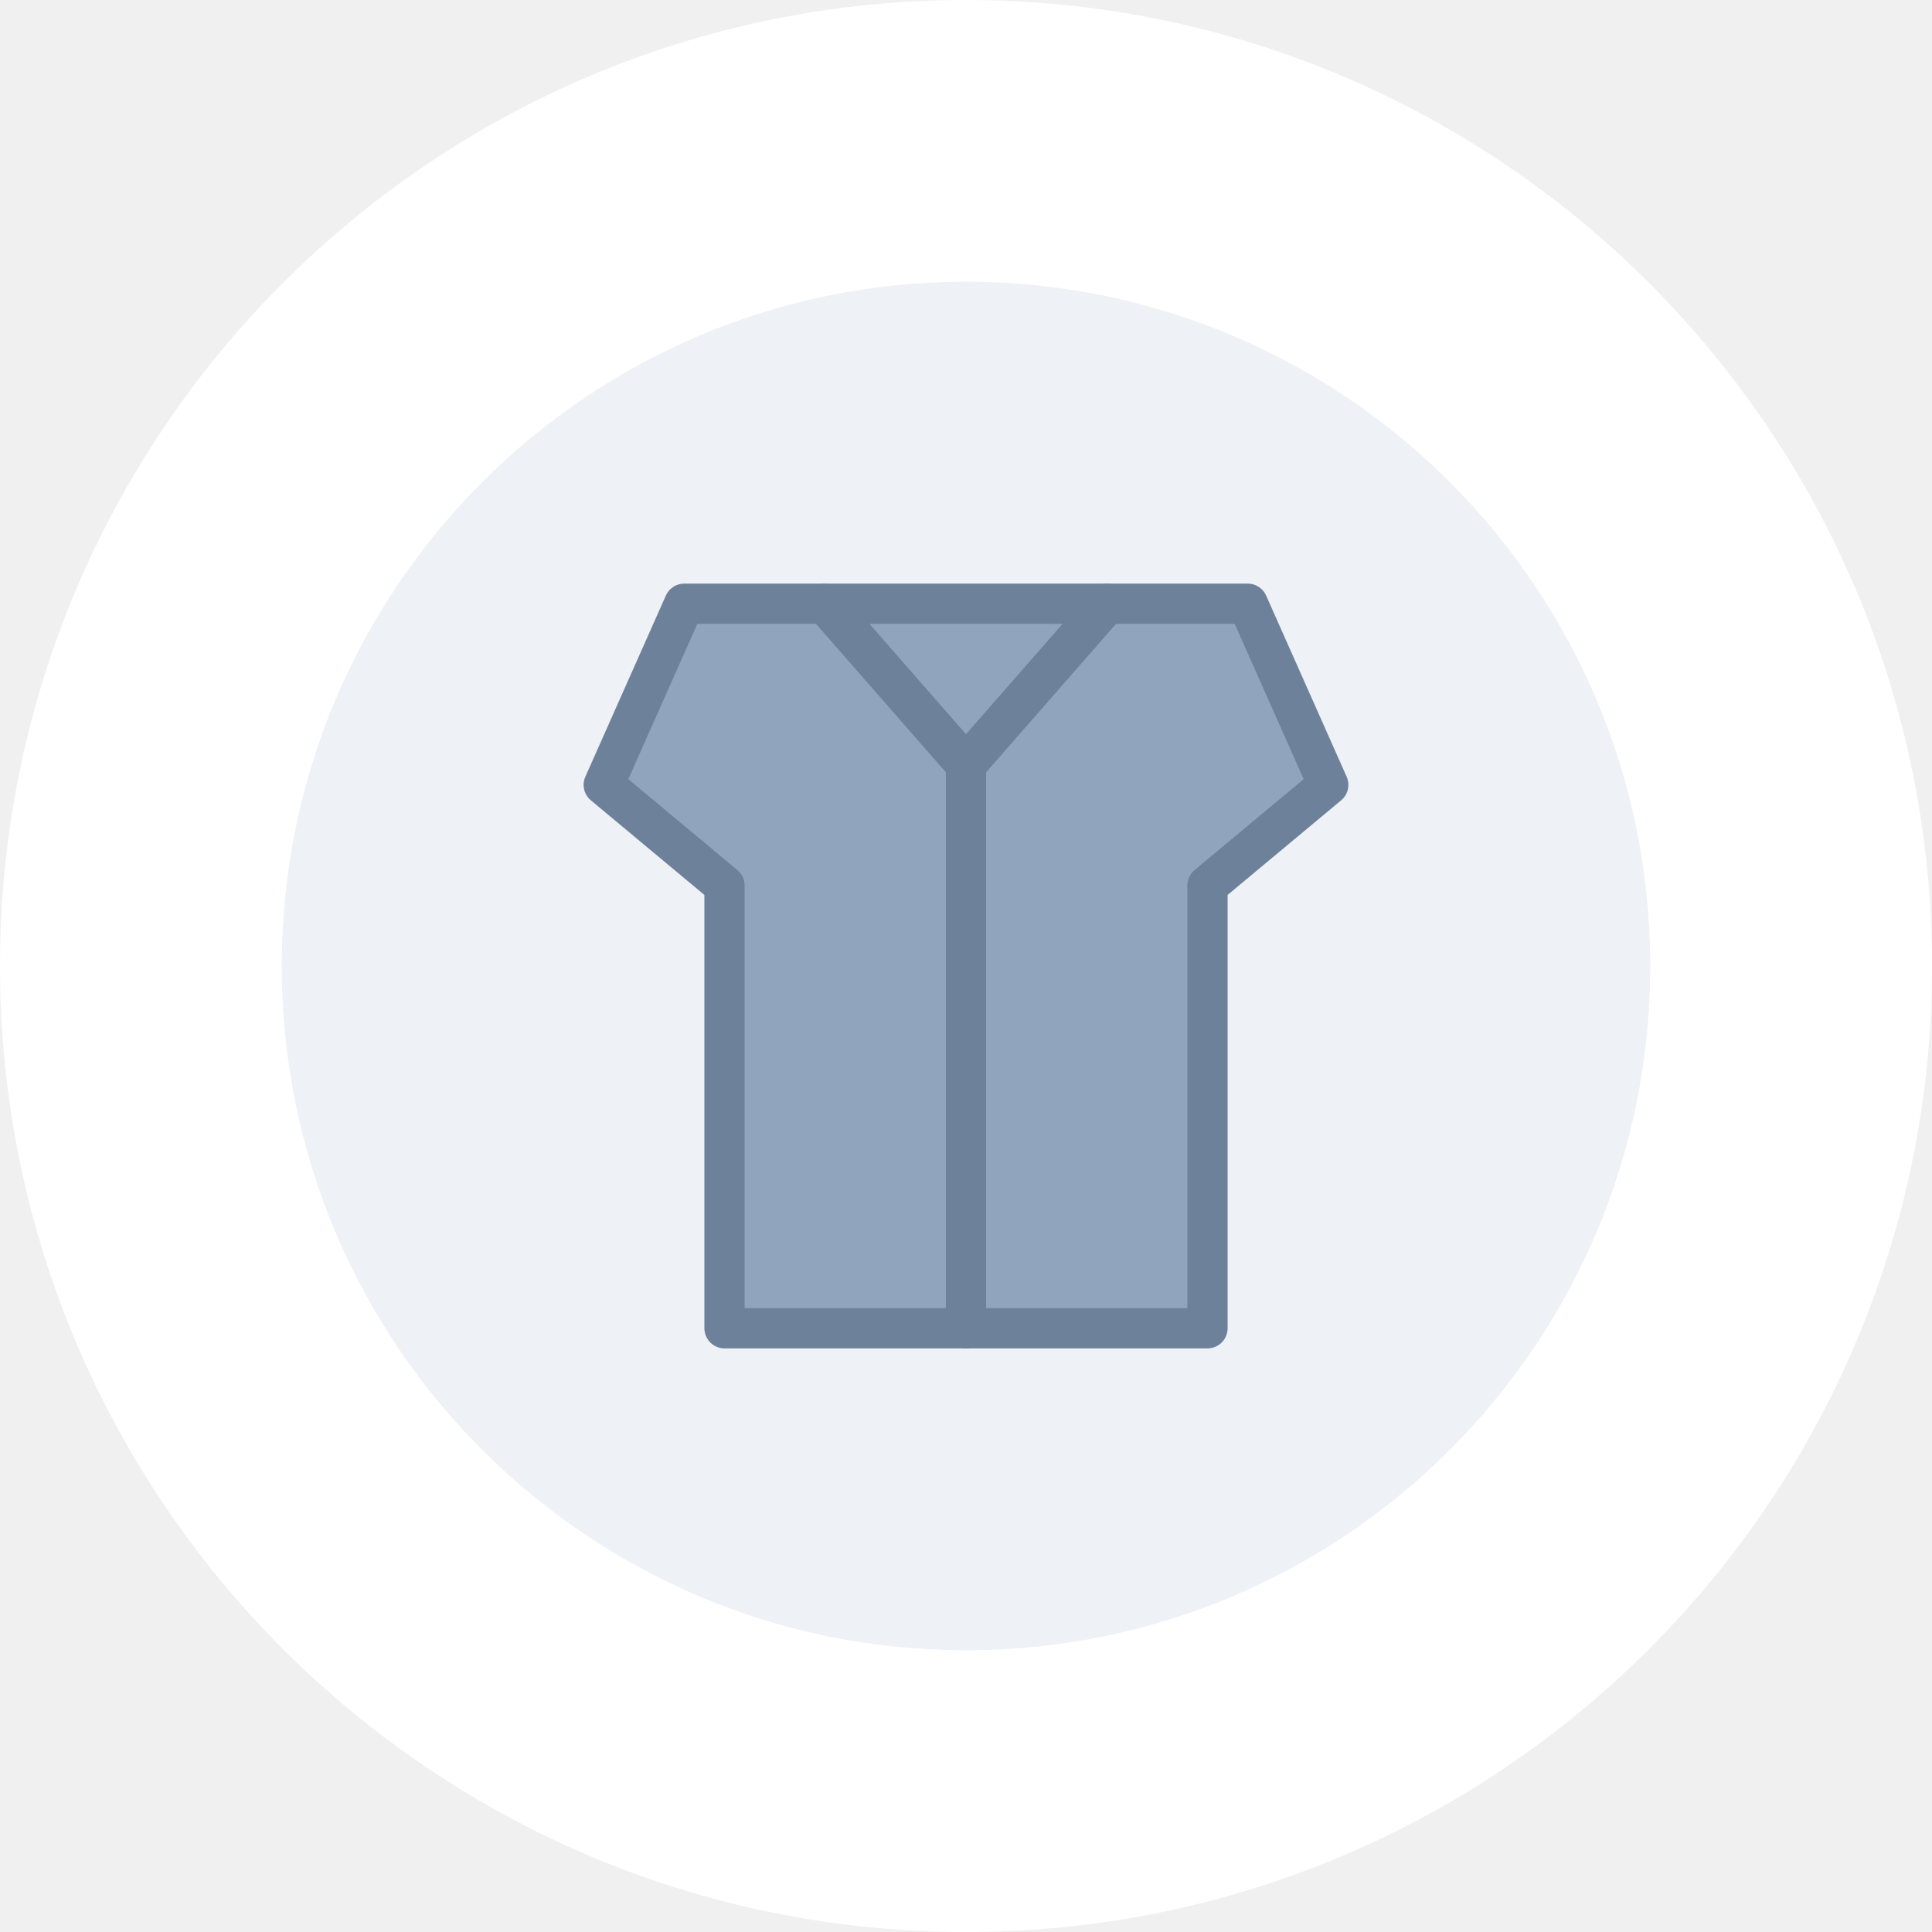
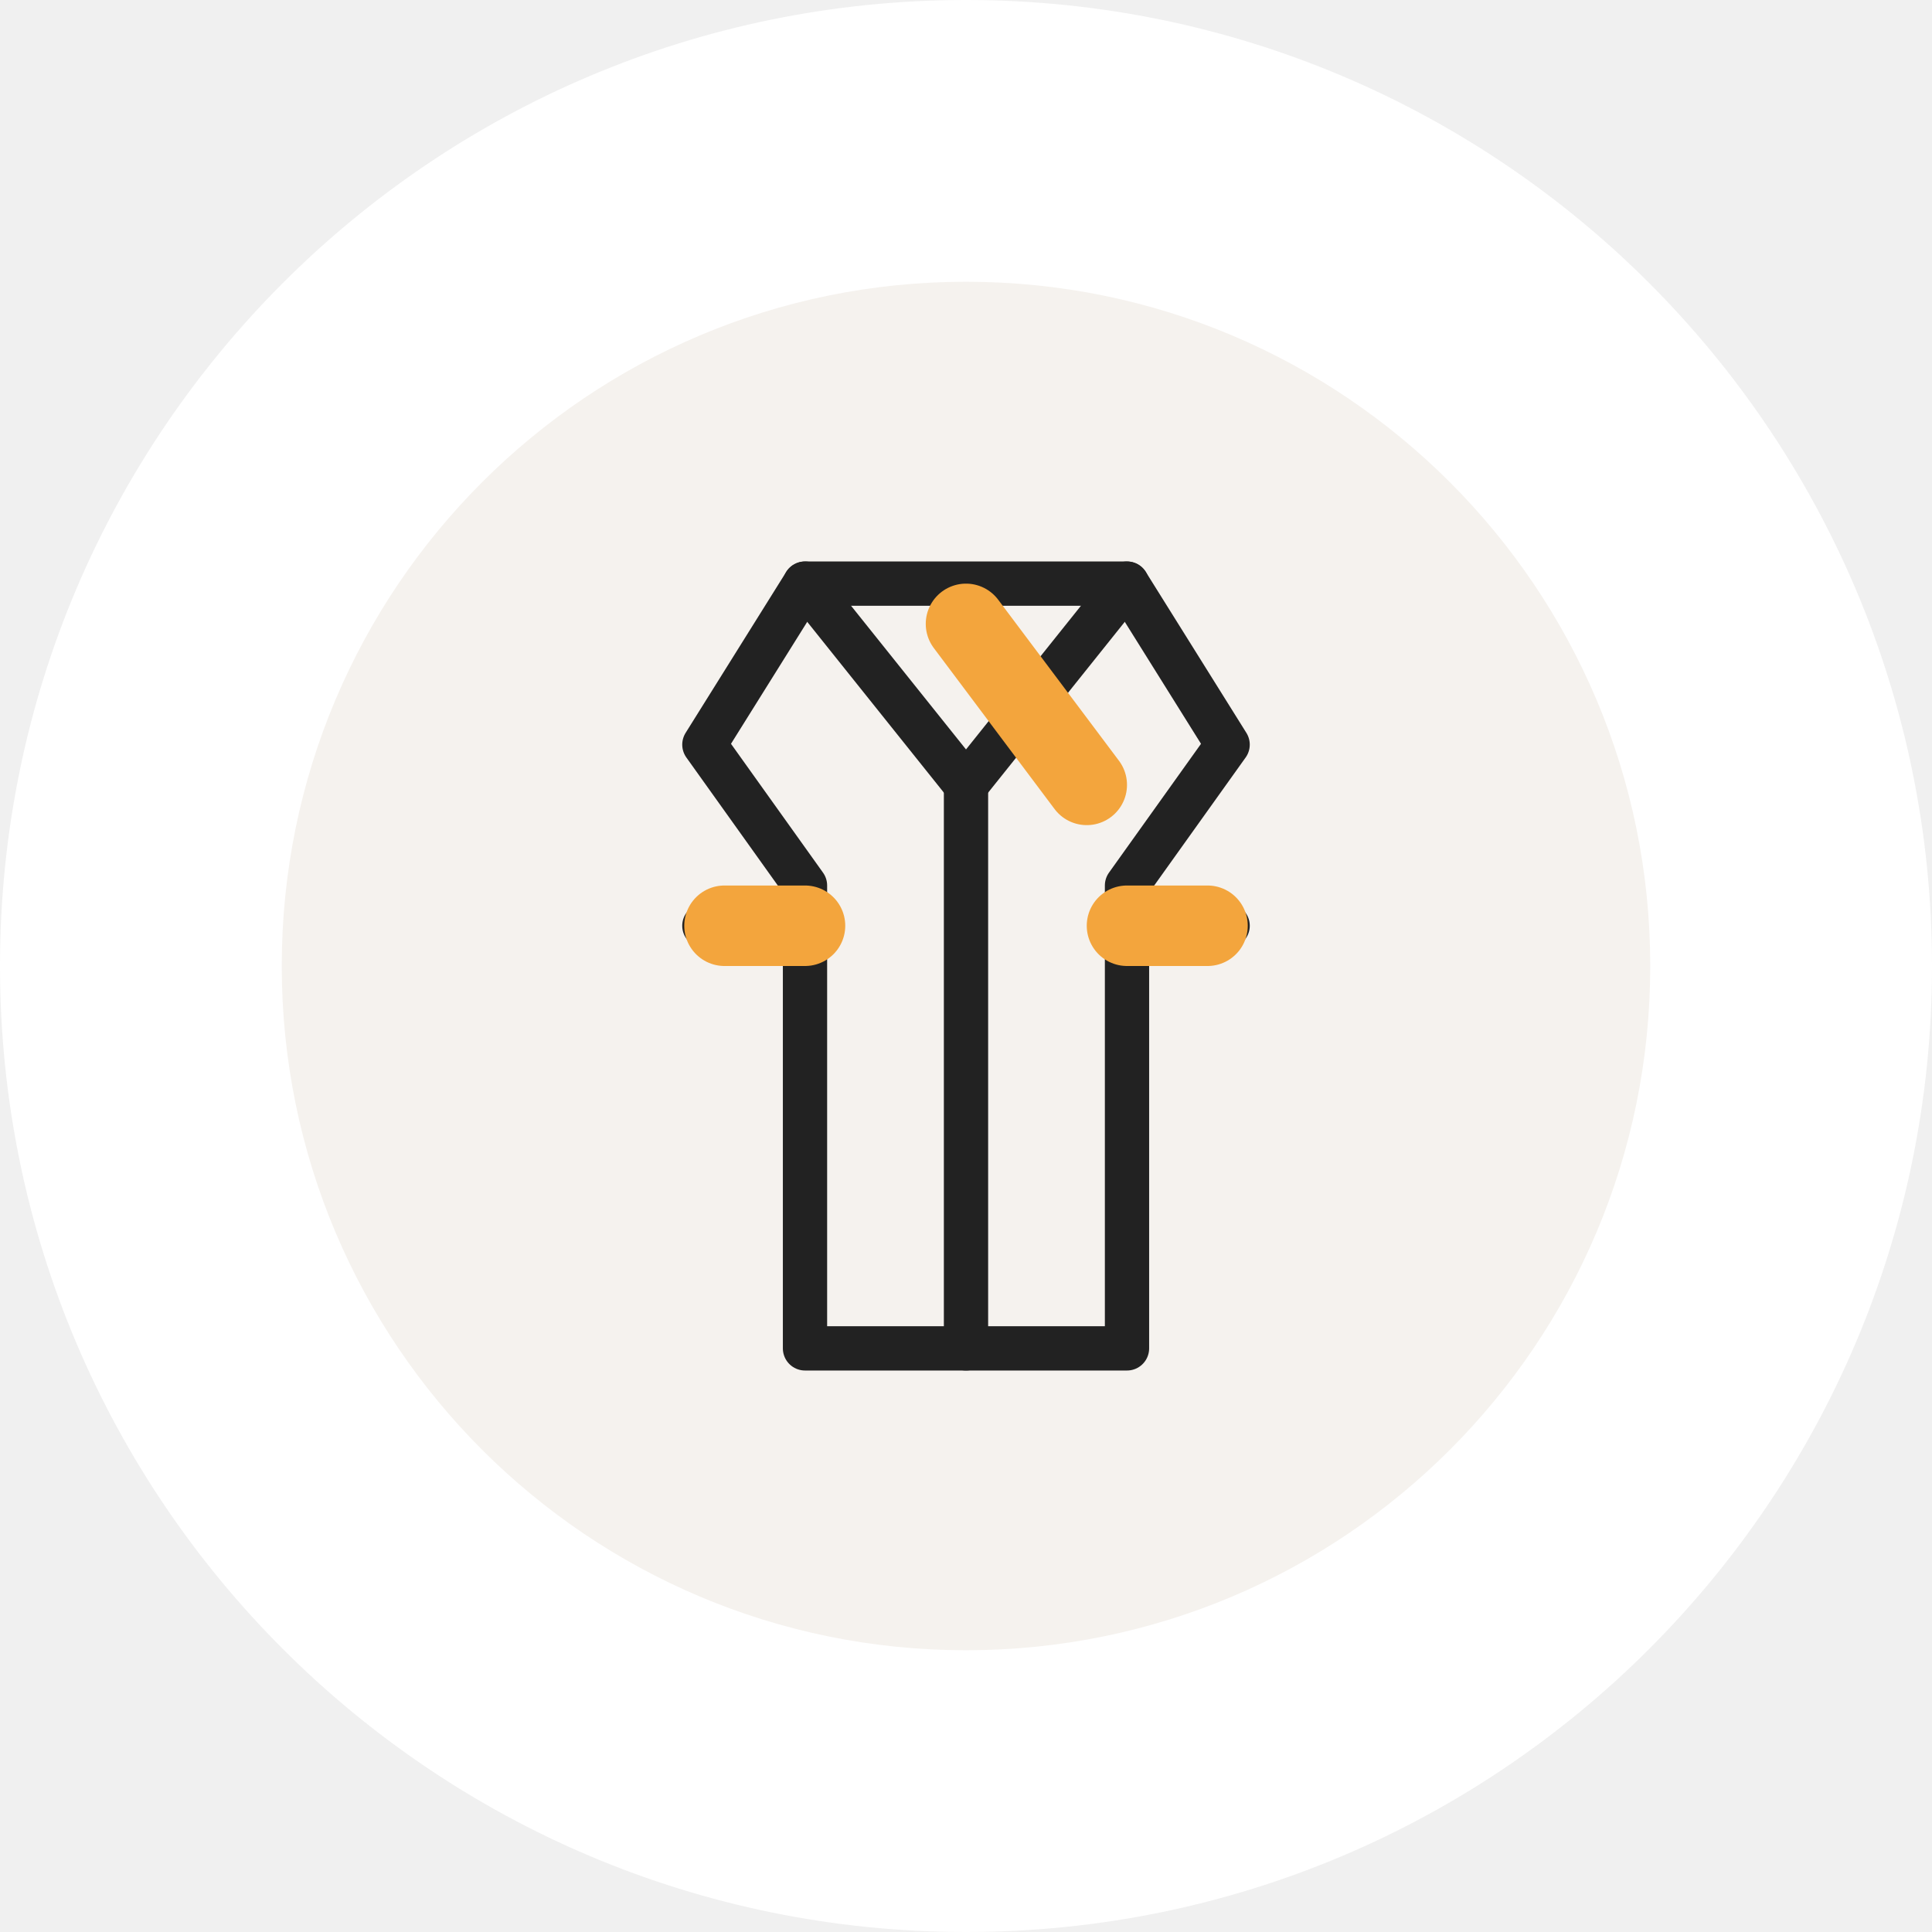
<svg xmlns="http://www.w3.org/2000/svg" viewBox="0 0 96 96">
  <rect width="96" height="96" rx="48" fill="#fff" />
-   <circle cx="48" cy="48" r="34" fill="#eef1f5" />
-   <path d="M34 30h28l4 9-6 5v22H36V44l-6-5z" fill="#90a4bd" stroke="#6d829a" stroke-width="2" stroke-linejoin="round" />
-   <path d="M41 30l7 8 7-8M48 38v28" fill="none" stroke="#6d829a" stroke-width="2" stroke-linecap="round" />
+   <circle cx="48" cy="48" r="34" fill="#f5f2ee" />
+   <g fill="none" stroke="#222" stroke-linecap="round" stroke-linejoin="round" stroke-width="2.2">
+     <path d="M40 29h16l5 8-5 7v23H40V44l-5-7z" />
+     <path d="M40 29l8 10 8-10" />
+     <path d="M48 39v28" />
+     <path d="M35 46h5" />
+     <path d="M56 46h5" />
+   </g>
+   <g stroke="#f3a53d" stroke-linecap="round" stroke-width="4">
+     <path d="M48 31l6 8" />
+     <path d="M36 46h4" />
+     <path d="M56 46h4" />
+   </g>
</svg>
